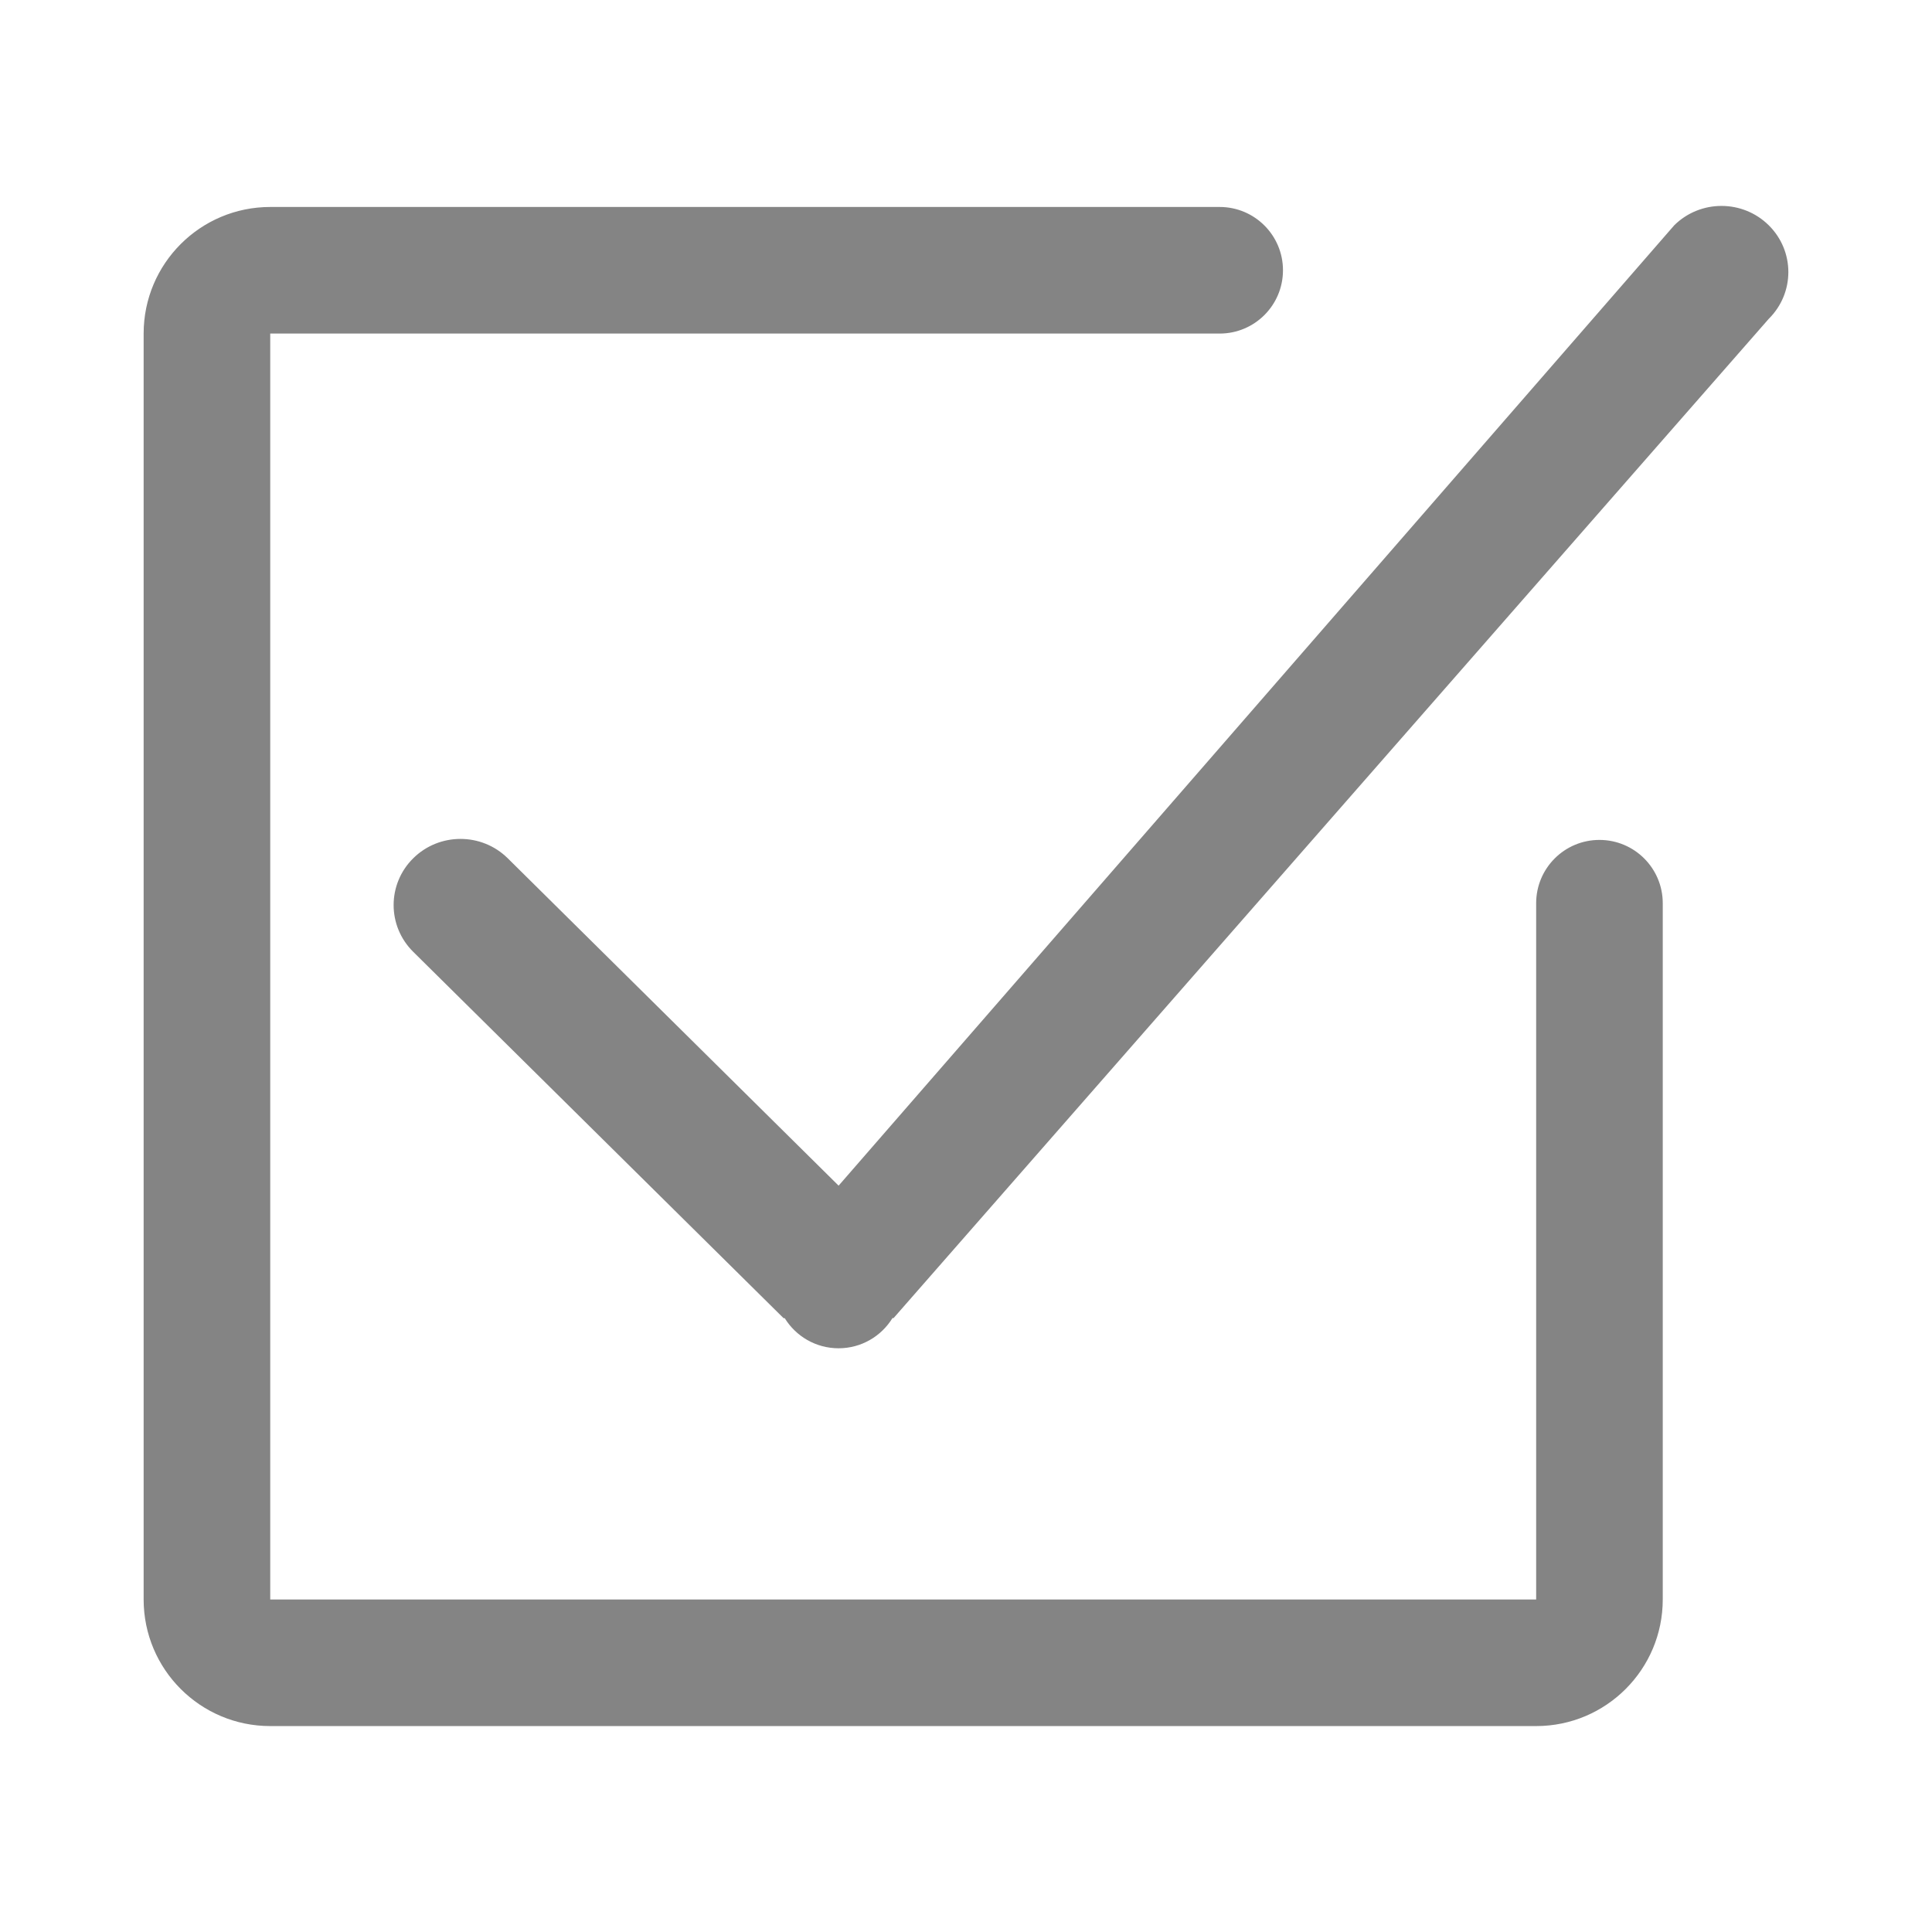
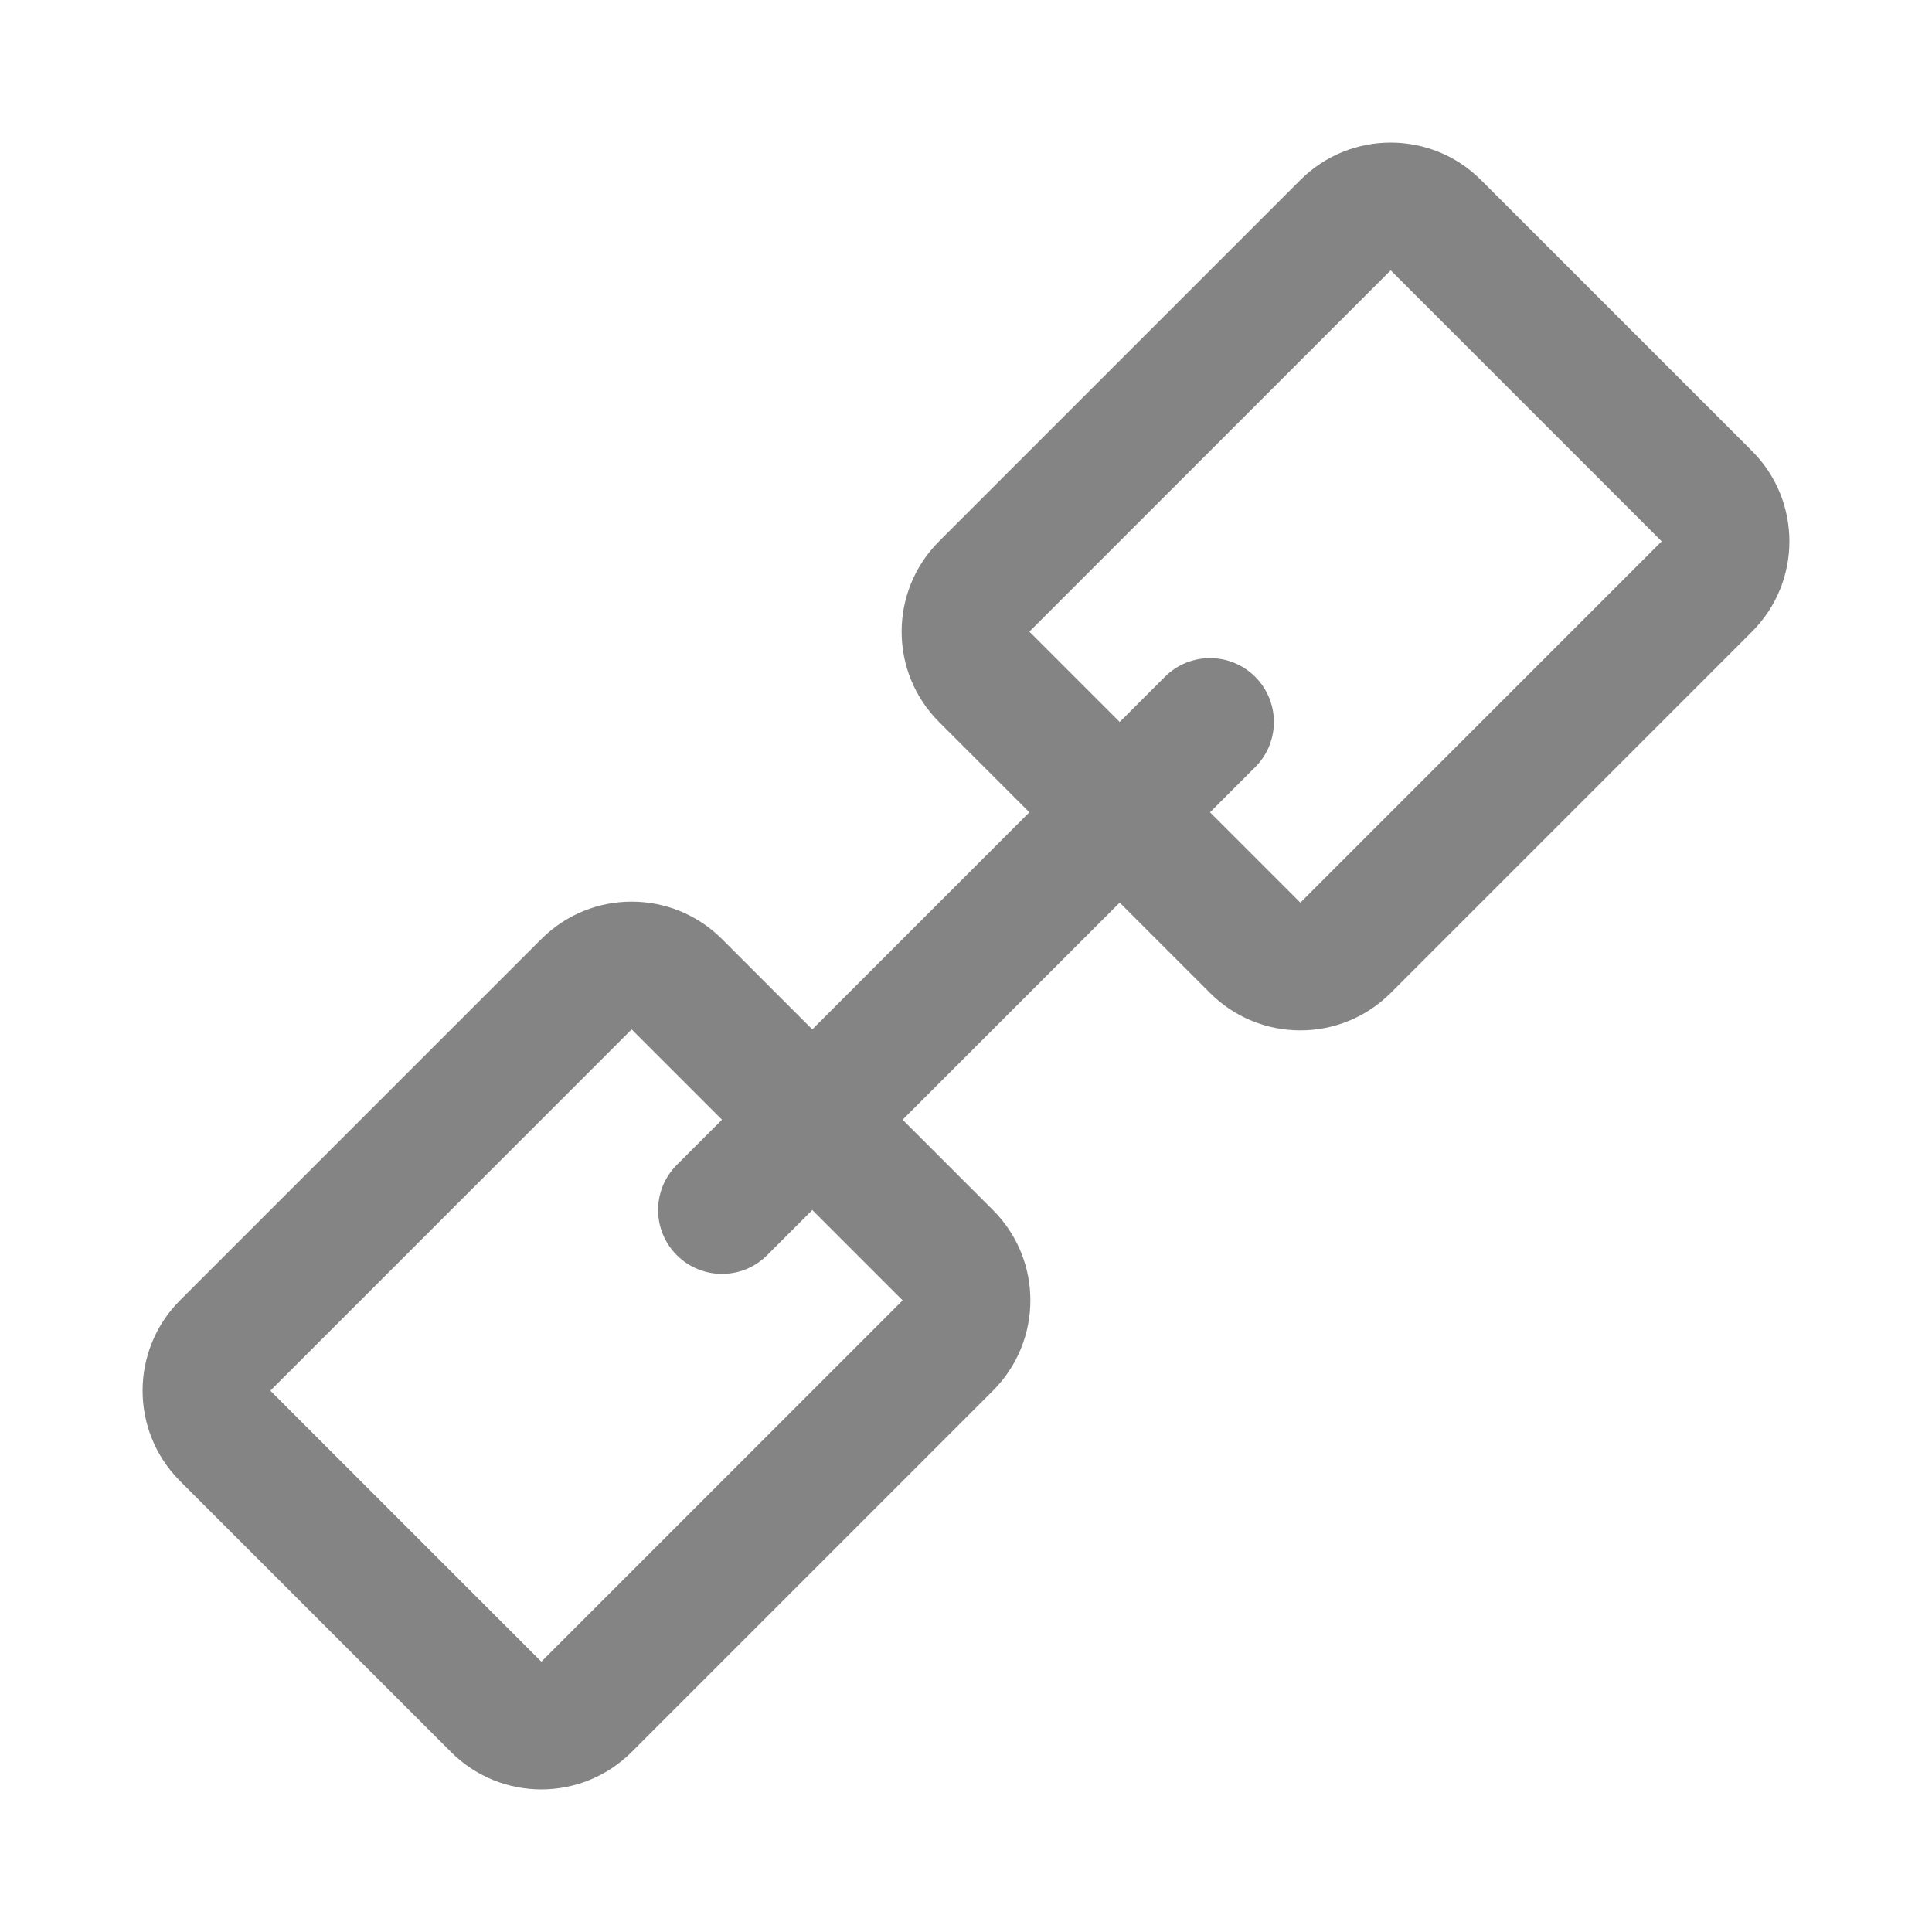
<svg xmlns="http://www.w3.org/2000/svg" version="1.1" id="图形" x="0px" y="0px" width="1024px" height="1024px" viewBox="0 0 1024 1024" enable-background="new 0 0 1024 1024" xml:space="preserve">
  <g>
    <g>
-       <path fill-rule="evenodd" clip-rule="evenodd" fill="#848484" d="M937.485,119.416c-13.835-13.694-36.266-13.694-50.107,0    L444.482,628.421L269.12,454.91c-13.835-13.688-36.279-13.688-50.107,0c-13.842,13.688-13.842,35.883,0,49.571l196.317,194.19    l0.601-0.001c5.898,9.566,16.469,15.944,28.532,15.944c12.087,0,22.677-6.403,28.568-16.001l0.583-0.001L937.485,168.98    C951.32,155.292,951.32,133.097,937.485,119.416z M847.737,445.175c-18.532,0-33.541,15.023-33.541,33.555v369.029H143.227    V176.796h503.222c18.532,0,33.555-15.023,33.555-33.548c0-18.532-15.023-33.548-33.555-33.548H143.227    c-37.051,0-67.096,30.039-67.096,67.096v670.962c0,37.051,30.046,67.096,67.096,67.096h670.969    c37.051,0,67.096-30.046,67.096-67.096V478.729C881.292,460.198,866.276,445.175,847.737,445.175z" />
+       <path fill-rule="evenodd" clip-rule="evenodd" fill="#848484" d="M928.594,239.033L784.963,95.408    c-26.434-26.441-69.307-26.441-95.747,0L497.714,286.91c-26.441,26.441-26.441,69.313,0,95.754l47.876,47.874L430.538,545.592    l-47.872-47.874c-26.448-26.441-69.313-26.441-95.754,0L95.411,689.22c-26.448,26.441-26.448,69.313,0,95.747l143.625,143.625    c26.441,26.441,69.313,26.441,95.754,0l191.495-191.495c26.448-26.448,26.448-69.313,0-95.754l-47.875-47.877l115.057-115.054    l47.879,47.877c26.441,26.441,69.307,26.441,95.754,0l191.495-191.502C955.035,308.346,955.035,265.48,928.594,239.033z     M478.414,689.22L286.912,880.721L143.288,737.097l191.502-191.508l47.876,47.878l-23.94,23.941c-13.22,13.22-13.22,34.65,0,47.87    c13.227,13.22,34.657,13.22,47.87,0l23.94-23.939L478.414,689.22z M689.216,478.411l-47.873-47.875l23.938-23.937    c13.22-13.214,13.22-34.65,0-47.877c-13.22-13.22-34.657-13.22-47.877,0l-23.936,23.937l-47.87-47.872l191.502-191.502    L880.724,286.91L689.216,478.411z" />
    </g>
  </g>
</svg>
